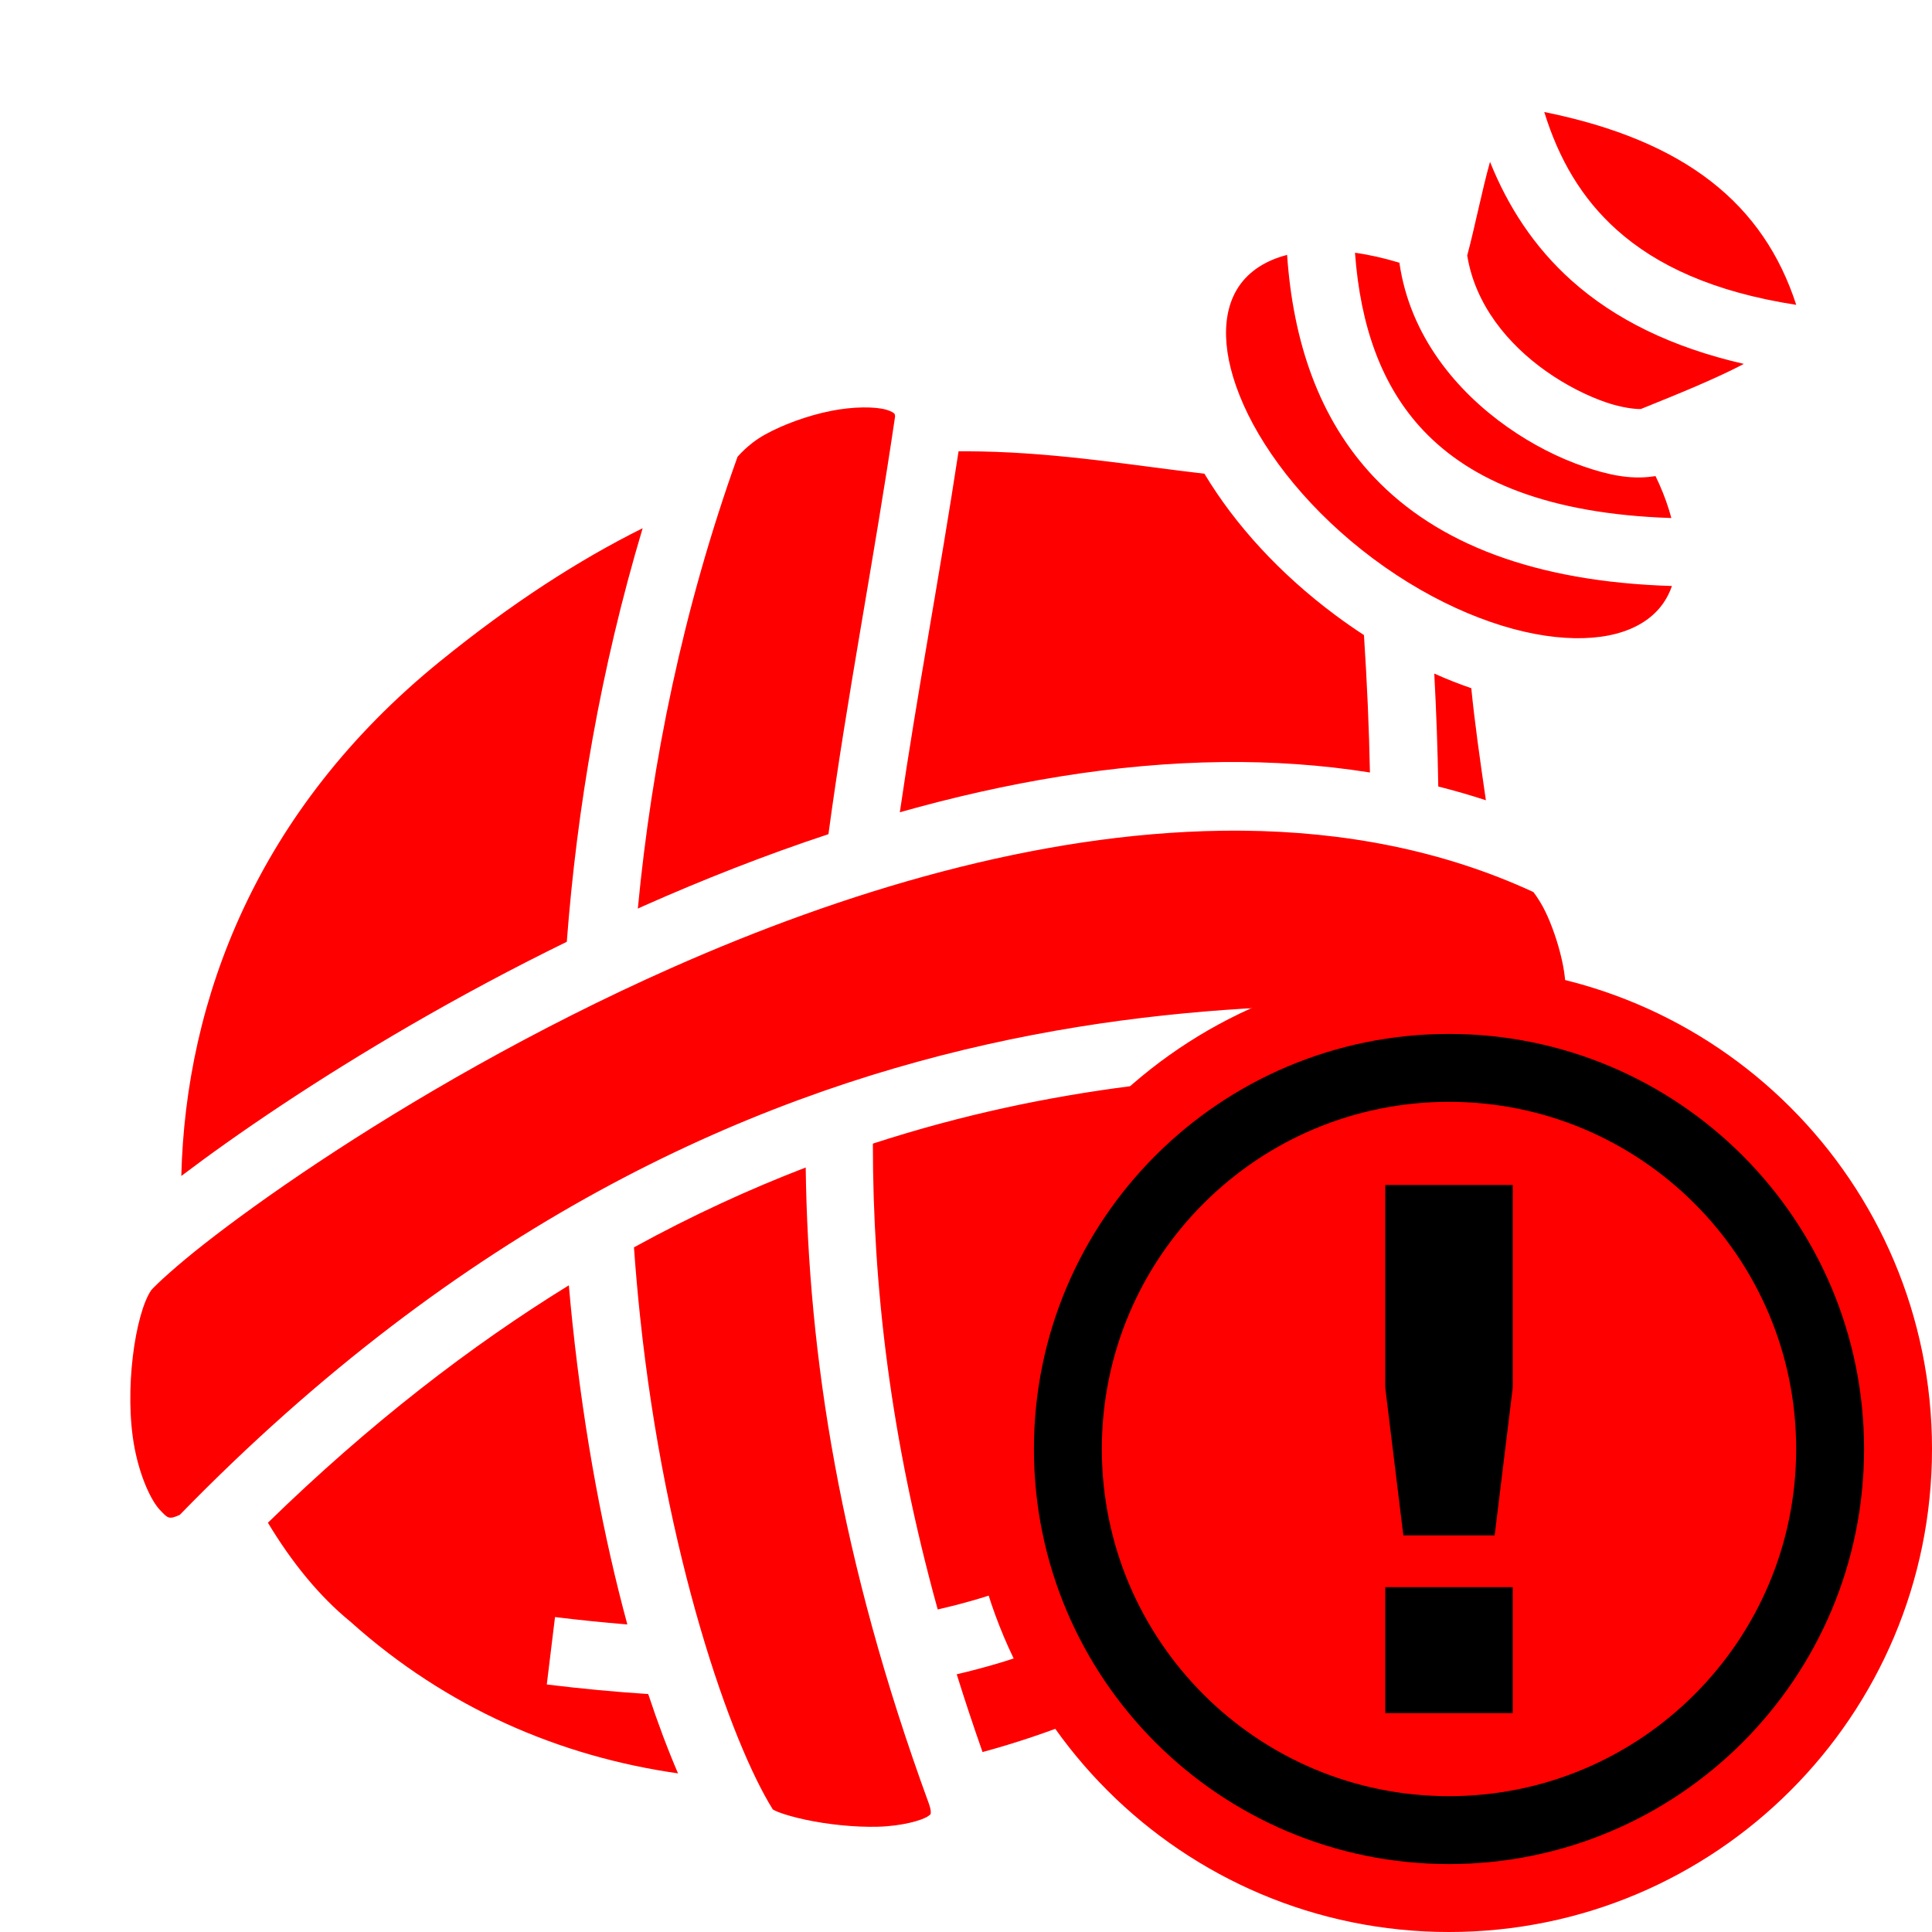
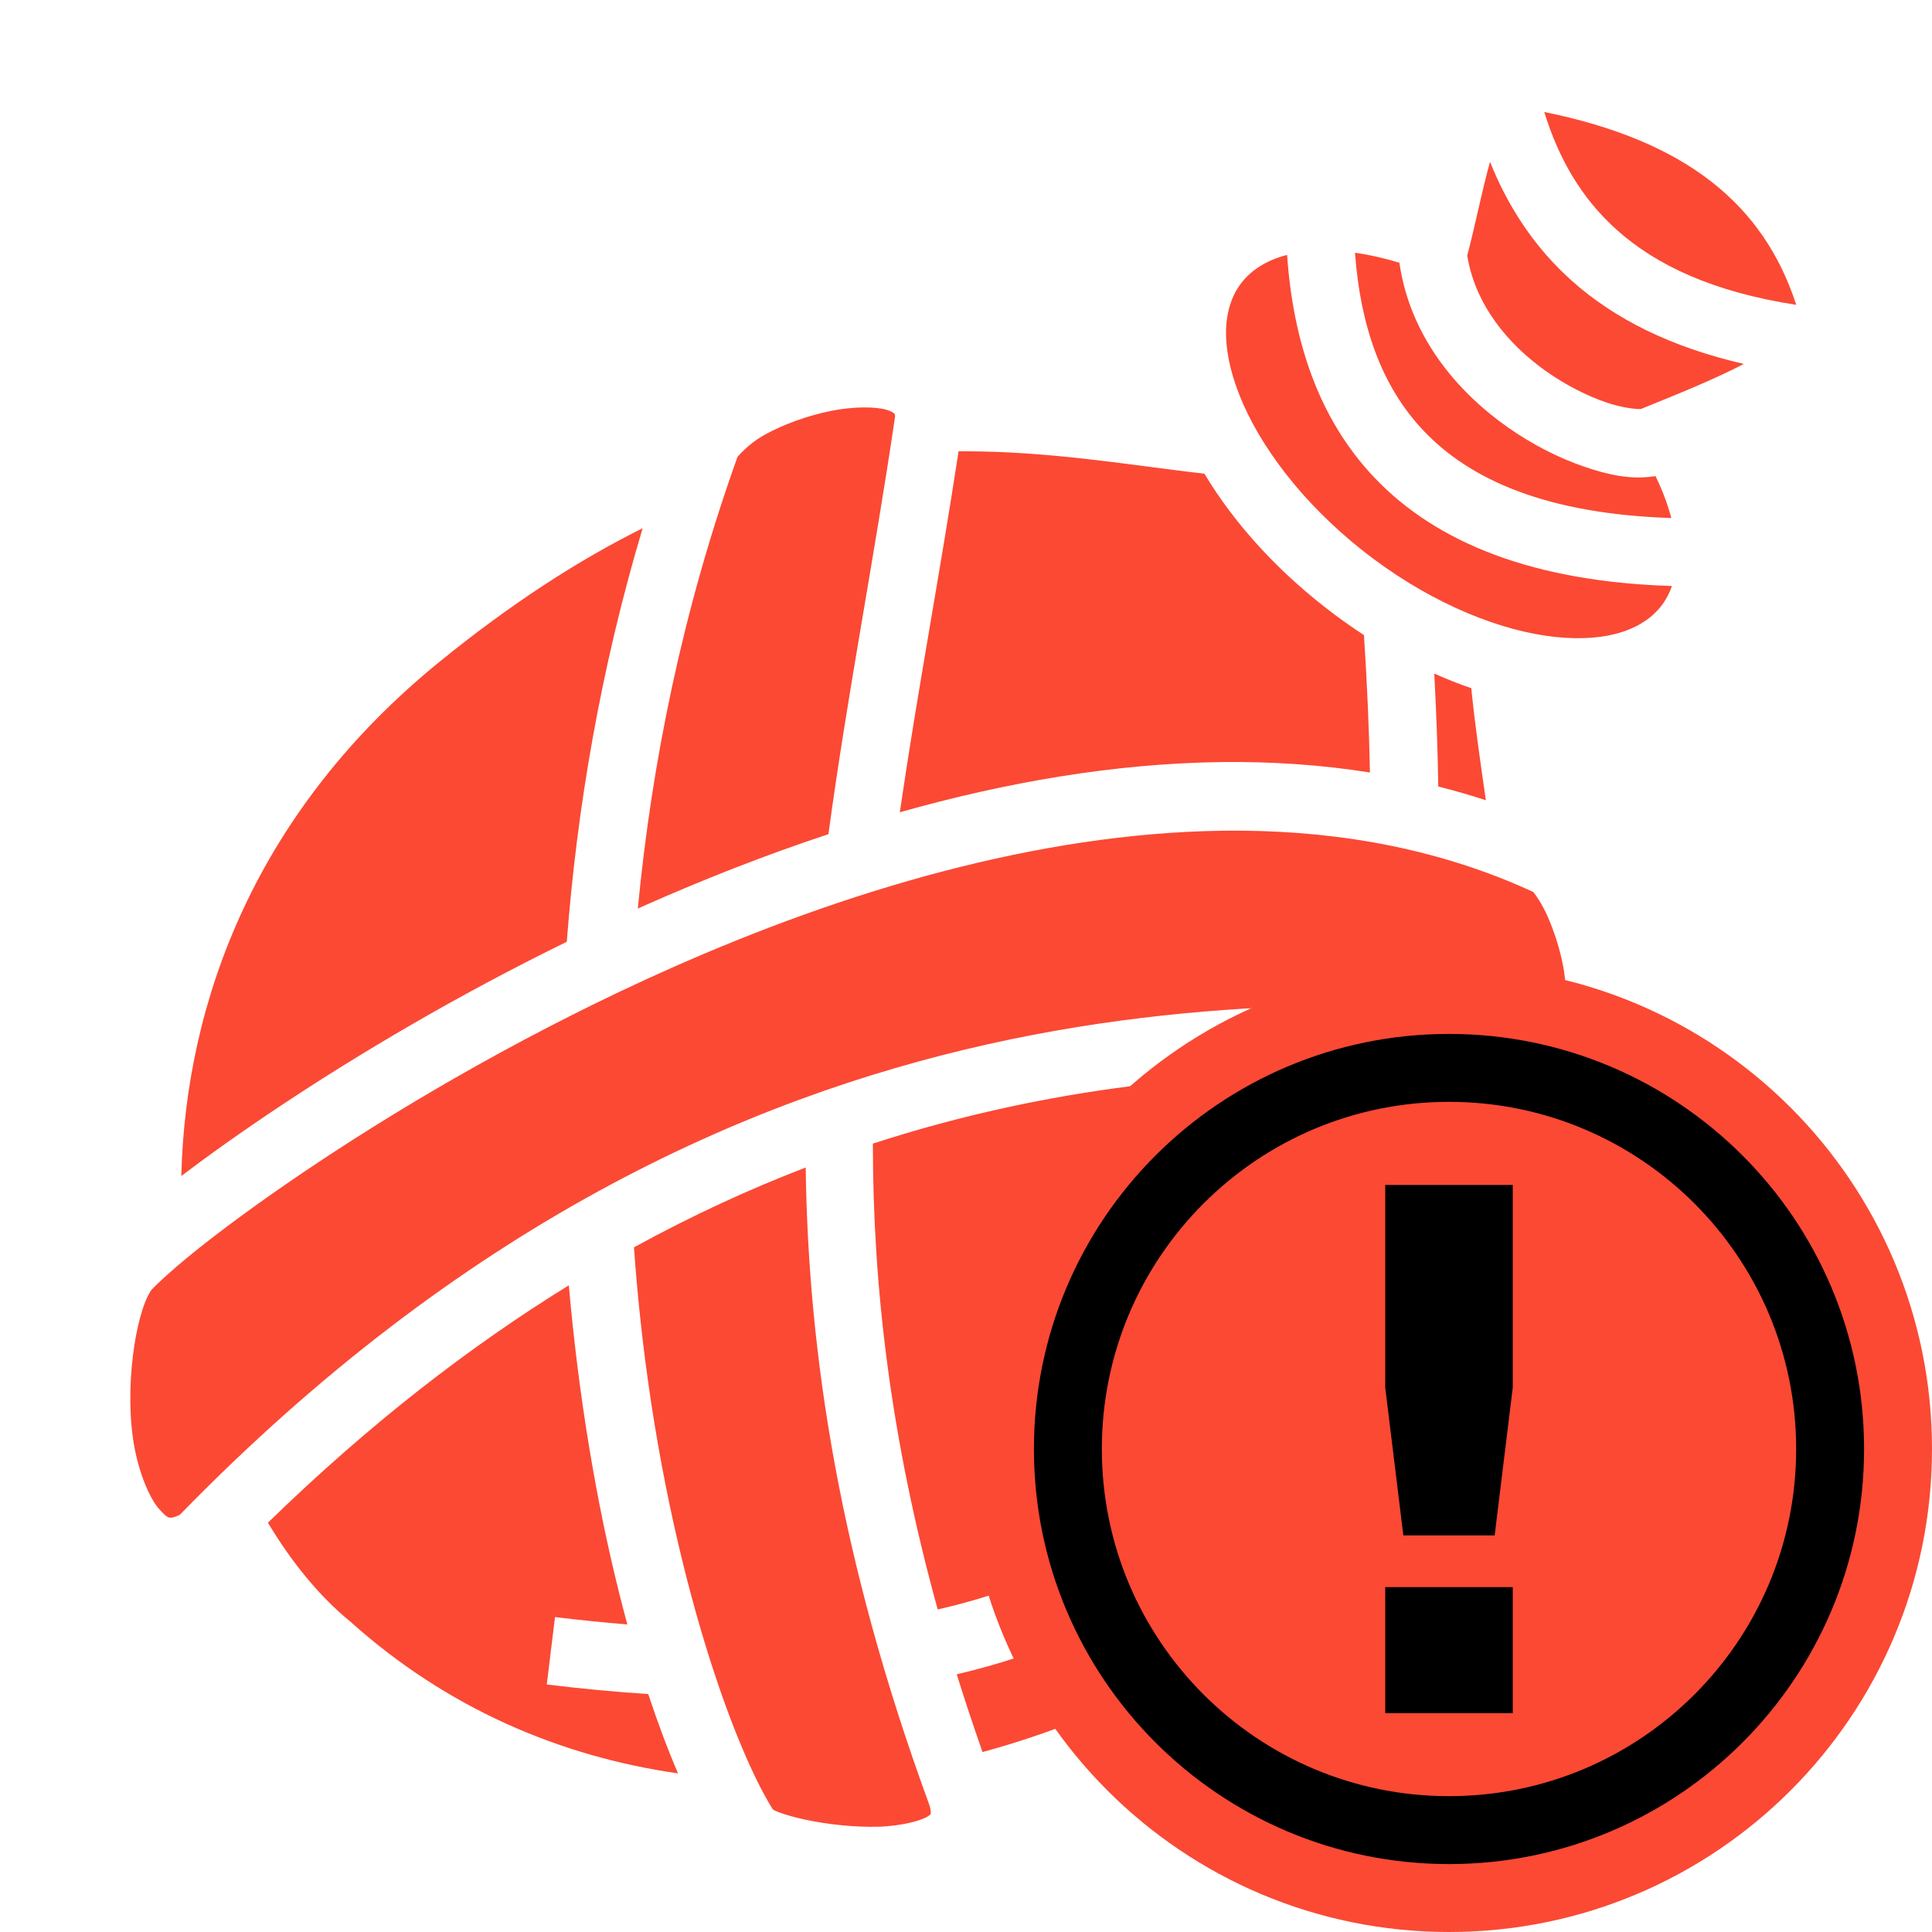
<svg xmlns="http://www.w3.org/2000/svg" style="height: 100px; width: 100px;" viewBox="0 0 512 512">
  <g class="" style="" transform="translate(0,0)">
-     <path d="M409.248 29.684c3.828 12.413 9.872 22.882 19.256 31.27 10.446 9.34 25.473 16.427 47.517 19.835-8.642-26.622-29.204-43.506-66.772-51.106zm-14.38 13.21c-2.17 7.77-3.924 16.89-6.038 24.815 2.105 13.02 10.736 23.494 20.97 30.718 5.298 3.74 10.93 6.518 15.74 8.176 4.367 1.506 7.928 1.833 9.284 1.798 10.123-4.084 19.774-8.003 27.32-11.963-19.234-4.405-34.26-11.893-45.638-22.067-9.954-8.9-16.9-19.664-21.637-31.48zM359.087 66.98c1.425 19.454 7.056 35.45 18.18 47.17 12.518 13.19 32.85 22.053 65.656 23.135-.76-2.868-1.82-5.89-3.23-9.06-.303-.682-.633-1.37-.965-2.057l-.79.11c-5.922.82-11.746-.41-18.265-2.66-6.52-2.247-13.513-5.733-20.25-10.487-13.235-9.34-25.767-23.95-28.567-43.506-4.077-1.236-8.03-2.127-11.77-2.645zm-17.99.57c-5.79 1.495-10.09 4.375-12.754 8.302-4.722 6.955-4.81 17.894 1.217 31.45 6.024 13.554 18.04 28.607 34.45 40.827 16.41 12.22 33.933 19.162 48.136 20.67 14.204 1.51 24.04-2.167 28.762-9.122.896-1.32 1.622-2.784 2.174-4.38-36.37-1.108-62.263-11.254-78.873-28.755-14.836-15.63-21.543-36.268-23.114-58.99zm-112.367 40.42c-2.578.033-5.56.327-8.615.944-6.11 1.234-12.59 3.6-17.375 6.252-4.785 2.65-7.348 6.072-7.267 5.844l-.008.023-.01.026c-14.557 40.605-22.74 81.154-26.424 119.723.542-.242 1.075-.49 1.618-.73 15.643-6.942 32.042-13.412 48.895-18.987 4.993-36.947 12.116-72.98 17.67-110.75-.047-.224-.078-.57-.164-.668-.142-.156-.71-.64-2.142-1.06-1.433-.42-3.603-.648-6.18-.615zm27.684 11.63c-.792-.003-1.59.005-2.387.01-5.035 33.06-11.004 64.28-15.562 95.648 28.016-7.912 56.962-12.99 85.558-13.307 13.124-.146 26.172.726 39.024 2.766-.228-11.615-.755-23.75-1.584-36.415-2.54-1.658-5.067-3.41-7.568-5.274-14.78-11.005-26.613-23.993-34.71-37.487-18.547-2.153-37.928-5.467-59.02-5.897-1.244-.025-2.494-.04-3.75-.044zm-86.105 20.386c-16.768 8.332-34.632 19.79-53.812 35.375-48.44 39.358-67.29 89.586-68.45 136.283 7.318-5.54 16.118-11.827 26.325-18.603 20.598-13.675 46.584-29.165 75.834-43.457 2.675-35.187 8.91-72.17 20.102-109.598zm209.79 38.518c.546 10.29.91 20.28 1.056 29.924 4.237 1.074 8.445 2.28 12.62 3.648-1.557-10.684-2.98-20.677-3.868-29.697-3.254-1.11-6.53-2.41-9.808-3.874zm-50.864 41.637c-1.795-.017-3.594-.01-5.396.013-49.042.673-100.334 16.134-145.89 36.35-36.446 16.173-69.07 35.233-93.622 51.533-12.276 8.15-22.54 15.613-30.22 21.636-7.452 5.845-12.548 10.57-14.018 12.217-4.238 6.17-7.326 26.743-4.412 41.902 1.473 7.667 4.37 13.902 6.703 16.36 2.055 2.162 2.33 2.648 5.266 1.3 149.357-153.41 299.423-134.323 367.02-134.576.004-.17-.09-.05.006-.48.437-1.952.406-6.08-.447-10.51-.854-4.432-2.404-9.233-4.125-13.097-1.432-3.213-3.003-5.448-3.733-6.385-24.053-11.125-50.198-16.023-77.13-16.265zm29.772 64.052c-36.22.19-79.797 3.29-127.686 18.88.005 37.683 4.587 77.873 17.182 123.456 11.903-2.708 22.84-6.48 32.822-11.395-1.527-2.203-2.997-4.336-4.283-6.235-1.376-2.03-2.566-3.82-3.508-5.295-.942-1.475-1.398-1.8-2.38-4.257l16.712-6.686c-.315-.79-.302-.782-.11-.424.19.358.557 1.068.95 1.684.787 1.232 1.913 2.928 3.236 4.88 1.456 2.15 3.17 4.632 4.97 7.223 7.838-5.41 14.96-11.716 21.376-18.962 11.918-13.463 21.59-30.53 28.872-51.583l-11.77-2.277 3.42-17.672 13.555 2.624c2.72-10.468 4.934-21.78 6.64-33.96zm18.297.11c-1.76 13.298-4.115 25.725-7.073 37.308l12.125 2.346-3.42 17.67-13.806-2.67c-8.043 24.044-19.125 43.952-33.364 60.034-7.39 8.346-15.574 15.56-24.516 21.72 4.183 5.897 7.668 10.782 7.668 10.782l-14.63 10.488s-3.926-5.503-8.542-12.017c-11.684 5.995-24.44 10.53-38.203 13.738 2.102 6.75 4.38 13.617 6.84 20.61 35.275-9.565 69.29-27.967 97.933-53.252 36.618-32.324 44.638-79.417 43.202-126.274-7.524-.14-15.59-.348-24.213-.485zM213.52 309.398c-14.842 5.707-30.04 12.67-45.514 21.163.44 6.155.974 12.196 1.596 18.106 6.714 63.8 24.172 113.214 35.207 130.86.405.22.858.477 1.547.734 1.758.655 4.275 1.378 7.143 1.99 5.735 1.224 12.928 2.02 19.21 1.85 6.284-.17 11.603-1.674 13.202-2.766.8-.546.69-.58.715-.672.026-.09.234-.792-.525-2.85l-.004-.013-.006-.015c-23.465-64.19-31.912-118.596-32.572-168.387zm-62.77 31.225c-26.05 16.06-52.765 36.623-79.75 62.912 6.44 10.74 13.832 19.65 21.664 26.063l.154.125.15.132c25.377 22.736 55.29 35.62 86.716 40.108-2.678-6.23-5.332-13.262-7.9-21.026-8.723-.56-17.685-1.407-26.88-2.53l2.18-17.868c6.55.8 12.936 1.447 19.17 1.956-6.127-22.523-11.352-49.515-14.555-79.947-.345-3.27-.658-6.584-.95-9.927z" fill="#ff0000" fill-opacity="1" />
+     <path d="M409.248 29.684c3.828 12.413 9.872 22.882 19.256 31.27 10.446 9.34 25.473 16.427 47.517 19.835-8.642-26.622-29.204-43.506-66.772-51.106zm-14.38 13.21c-2.17 7.77-3.924 16.89-6.038 24.815 2.105 13.02 10.736 23.494 20.97 30.718 5.298 3.74 10.93 6.518 15.74 8.176 4.367 1.506 7.928 1.833 9.284 1.798 10.123-4.084 19.774-8.003 27.32-11.963-19.234-4.405-34.26-11.893-45.638-22.067-9.954-8.9-16.9-19.664-21.637-31.48zM359.087 66.98c1.425 19.454 7.056 35.45 18.18 47.17 12.518 13.19 32.85 22.053 65.656 23.135-.76-2.868-1.82-5.89-3.23-9.06-.303-.682-.633-1.37-.965-2.057l-.79.11c-5.922.82-11.746-.41-18.265-2.66-6.52-2.247-13.513-5.733-20.25-10.487-13.235-9.34-25.767-23.95-28.567-43.506-4.077-1.236-8.03-2.127-11.77-2.645zm-17.99.57c-5.79 1.495-10.09 4.375-12.754 8.302-4.722 6.955-4.81 17.894 1.217 31.45 6.024 13.554 18.04 28.607 34.45 40.827 16.41 12.22 33.933 19.162 48.136 20.67 14.204 1.51 24.04-2.167 28.762-9.122.896-1.32 1.622-2.784 2.174-4.38-36.37-1.108-62.263-11.254-78.873-28.755-14.836-15.63-21.543-36.268-23.114-58.99zm-112.367 40.42c-2.578.033-5.56.327-8.615.944-6.11 1.234-12.59 3.6-17.375 6.252-4.785 2.65-7.348 6.072-7.267 5.844l-.008.023-.01.026c-14.557 40.605-22.74 81.154-26.424 119.723.542-.242 1.075-.49 1.618-.73 15.643-6.942 32.042-13.412 48.895-18.987 4.993-36.947 12.116-72.98 17.67-110.75-.047-.224-.078-.57-.164-.668-.142-.156-.71-.64-2.142-1.06-1.433-.42-3.603-.648-6.18-.615zm27.684 11.63c-.792-.003-1.59.005-2.387.01-5.035 33.06-11.004 64.28-15.562 95.648 28.016-7.912 56.962-12.99 85.558-13.307 13.124-.146 26.172.726 39.024 2.766-.228-11.615-.755-23.75-1.584-36.415-2.54-1.658-5.067-3.41-7.568-5.274-14.78-11.005-26.613-23.993-34.71-37.487-18.547-2.153-37.928-5.467-59.02-5.897-1.244-.025-2.494-.04-3.75-.044zm-86.105 20.386c-16.768 8.332-34.632 19.79-53.812 35.375-48.44 39.358-67.29 89.586-68.45 136.283 7.318-5.54 16.118-11.827 26.325-18.603 20.598-13.675 46.584-29.165 75.834-43.457 2.675-35.187 8.91-72.17 20.102-109.598zm209.79 38.518c.546 10.29.91 20.28 1.056 29.924 4.237 1.074 8.445 2.28 12.62 3.648-1.557-10.684-2.98-20.677-3.868-29.697-3.254-1.11-6.53-2.41-9.808-3.874zm-50.864 41.637c-1.795-.017-3.594-.01-5.396.013-49.042.673-100.334 16.134-145.89 36.35-36.446 16.173-69.07 35.233-93.622 51.533-12.276 8.15-22.54 15.613-30.22 21.636-7.452 5.845-12.548 10.57-14.018 12.217-4.238 6.17-7.326 26.743-4.412 41.902 1.473 7.667 4.37 13.902 6.703 16.36 2.055 2.162 2.33 2.648 5.266 1.3 149.357-153.41 299.423-134.323 367.02-134.576.004-.17-.09-.05.006-.48.437-1.952.406-6.08-.447-10.51-.854-4.432-2.404-9.233-4.125-13.097-1.432-3.213-3.003-5.448-3.733-6.385-24.053-11.125-50.198-16.023-77.13-16.265zm29.772 64.052c-36.22.19-79.797 3.29-127.686 18.88.005 37.683 4.587 77.873 17.182 123.456 11.903-2.708 22.84-6.48 32.822-11.395-1.527-2.203-2.997-4.336-4.283-6.235-1.376-2.03-2.566-3.82-3.508-5.295-.942-1.475-1.398-1.8-2.38-4.257l16.712-6.686c-.315-.79-.302-.782-.11-.424.19.358.557 1.068.95 1.684.787 1.232 1.913 2.928 3.236 4.88 1.456 2.15 3.17 4.632 4.97 7.223 7.838-5.41 14.96-11.716 21.376-18.962 11.918-13.463 21.59-30.53 28.872-51.583l-11.77-2.277 3.42-17.672 13.555 2.624c2.72-10.468 4.934-21.78 6.64-33.96zm18.297.11c-1.76 13.298-4.115 25.725-7.073 37.308l12.125 2.346-3.42 17.67-13.806-2.67c-8.043 24.044-19.125 43.952-33.364 60.034-7.39 8.346-15.574 15.56-24.516 21.72 4.183 5.897 7.668 10.782 7.668 10.782l-14.63 10.488s-3.926-5.503-8.542-12.017c-11.684 5.995-24.44 10.53-38.203 13.738 2.102 6.75 4.38 13.617 6.84 20.61 35.275-9.565 69.29-27.967 97.933-53.252 36.618-32.324 44.638-79.417 43.202-126.274-7.524-.14-15.59-.348-24.213-.485zM213.52 309.398c-14.842 5.707-30.04 12.67-45.514 21.163.44 6.155.974 12.196 1.596 18.106 6.714 63.8 24.172 113.214 35.207 130.86.405.22.858.477 1.547.734 1.758.655 4.275 1.378 7.143 1.99 5.735 1.224 12.928 2.02 19.21 1.85 6.284-.17 11.603-1.674 13.202-2.766.8-.546.69-.58.715-.672.026-.09.234-.792-.525-2.85l-.004-.013-.006-.015c-23.465-64.19-31.912-118.596-32.572-168.387zm-62.77 31.225c-26.05 16.06-52.765 36.623-79.75 62.912 6.44 10.74 13.832 19.65 21.664 26.063l.154.125.15.132c25.377 22.736 55.29 35.62 86.716 40.108-2.678-6.23-5.332-13.262-7.9-21.026-8.723-.56-17.685-1.407-26.88-2.53l2.18-17.868c6.55.8 12.936 1.447 19.17 1.956-6.127-22.523-11.352-49.515-14.555-79.947-.345-3.27-.658-6.584-.95-9.927z" fill="#fb4934" fill-opacity="1" />
  </g>
  <g class="" style="" transform="translate(256,256)">
    <g>
-       <circle cx="128" cy="128" r="128" fill="#ff0000" fill-opacity="1" />
-       <circle stroke="#000000" stroke-opacity="1" fill="#ff0000" fill-opacity="1" stroke-width="18" cx="128" cy="128" r="101" />
+       <circle cx="128" cy="128" r="128" fill="#fb4934" fill-opacity="1" />
+       <circle stroke="#000000" stroke-opacity="1" fill="#fb4934" fill-opacity="1" stroke-width="18" cx="128" cy="128" r="101" />
      <path fill="#000000" fill-opacity="1" d="M111.1 58.03h33.8v53.67l-4.8 39.2h-24.2l-4.8-39.2zm0 106.57h33.8V198h-33.8z" />
    </g>
  </g>
</svg>
